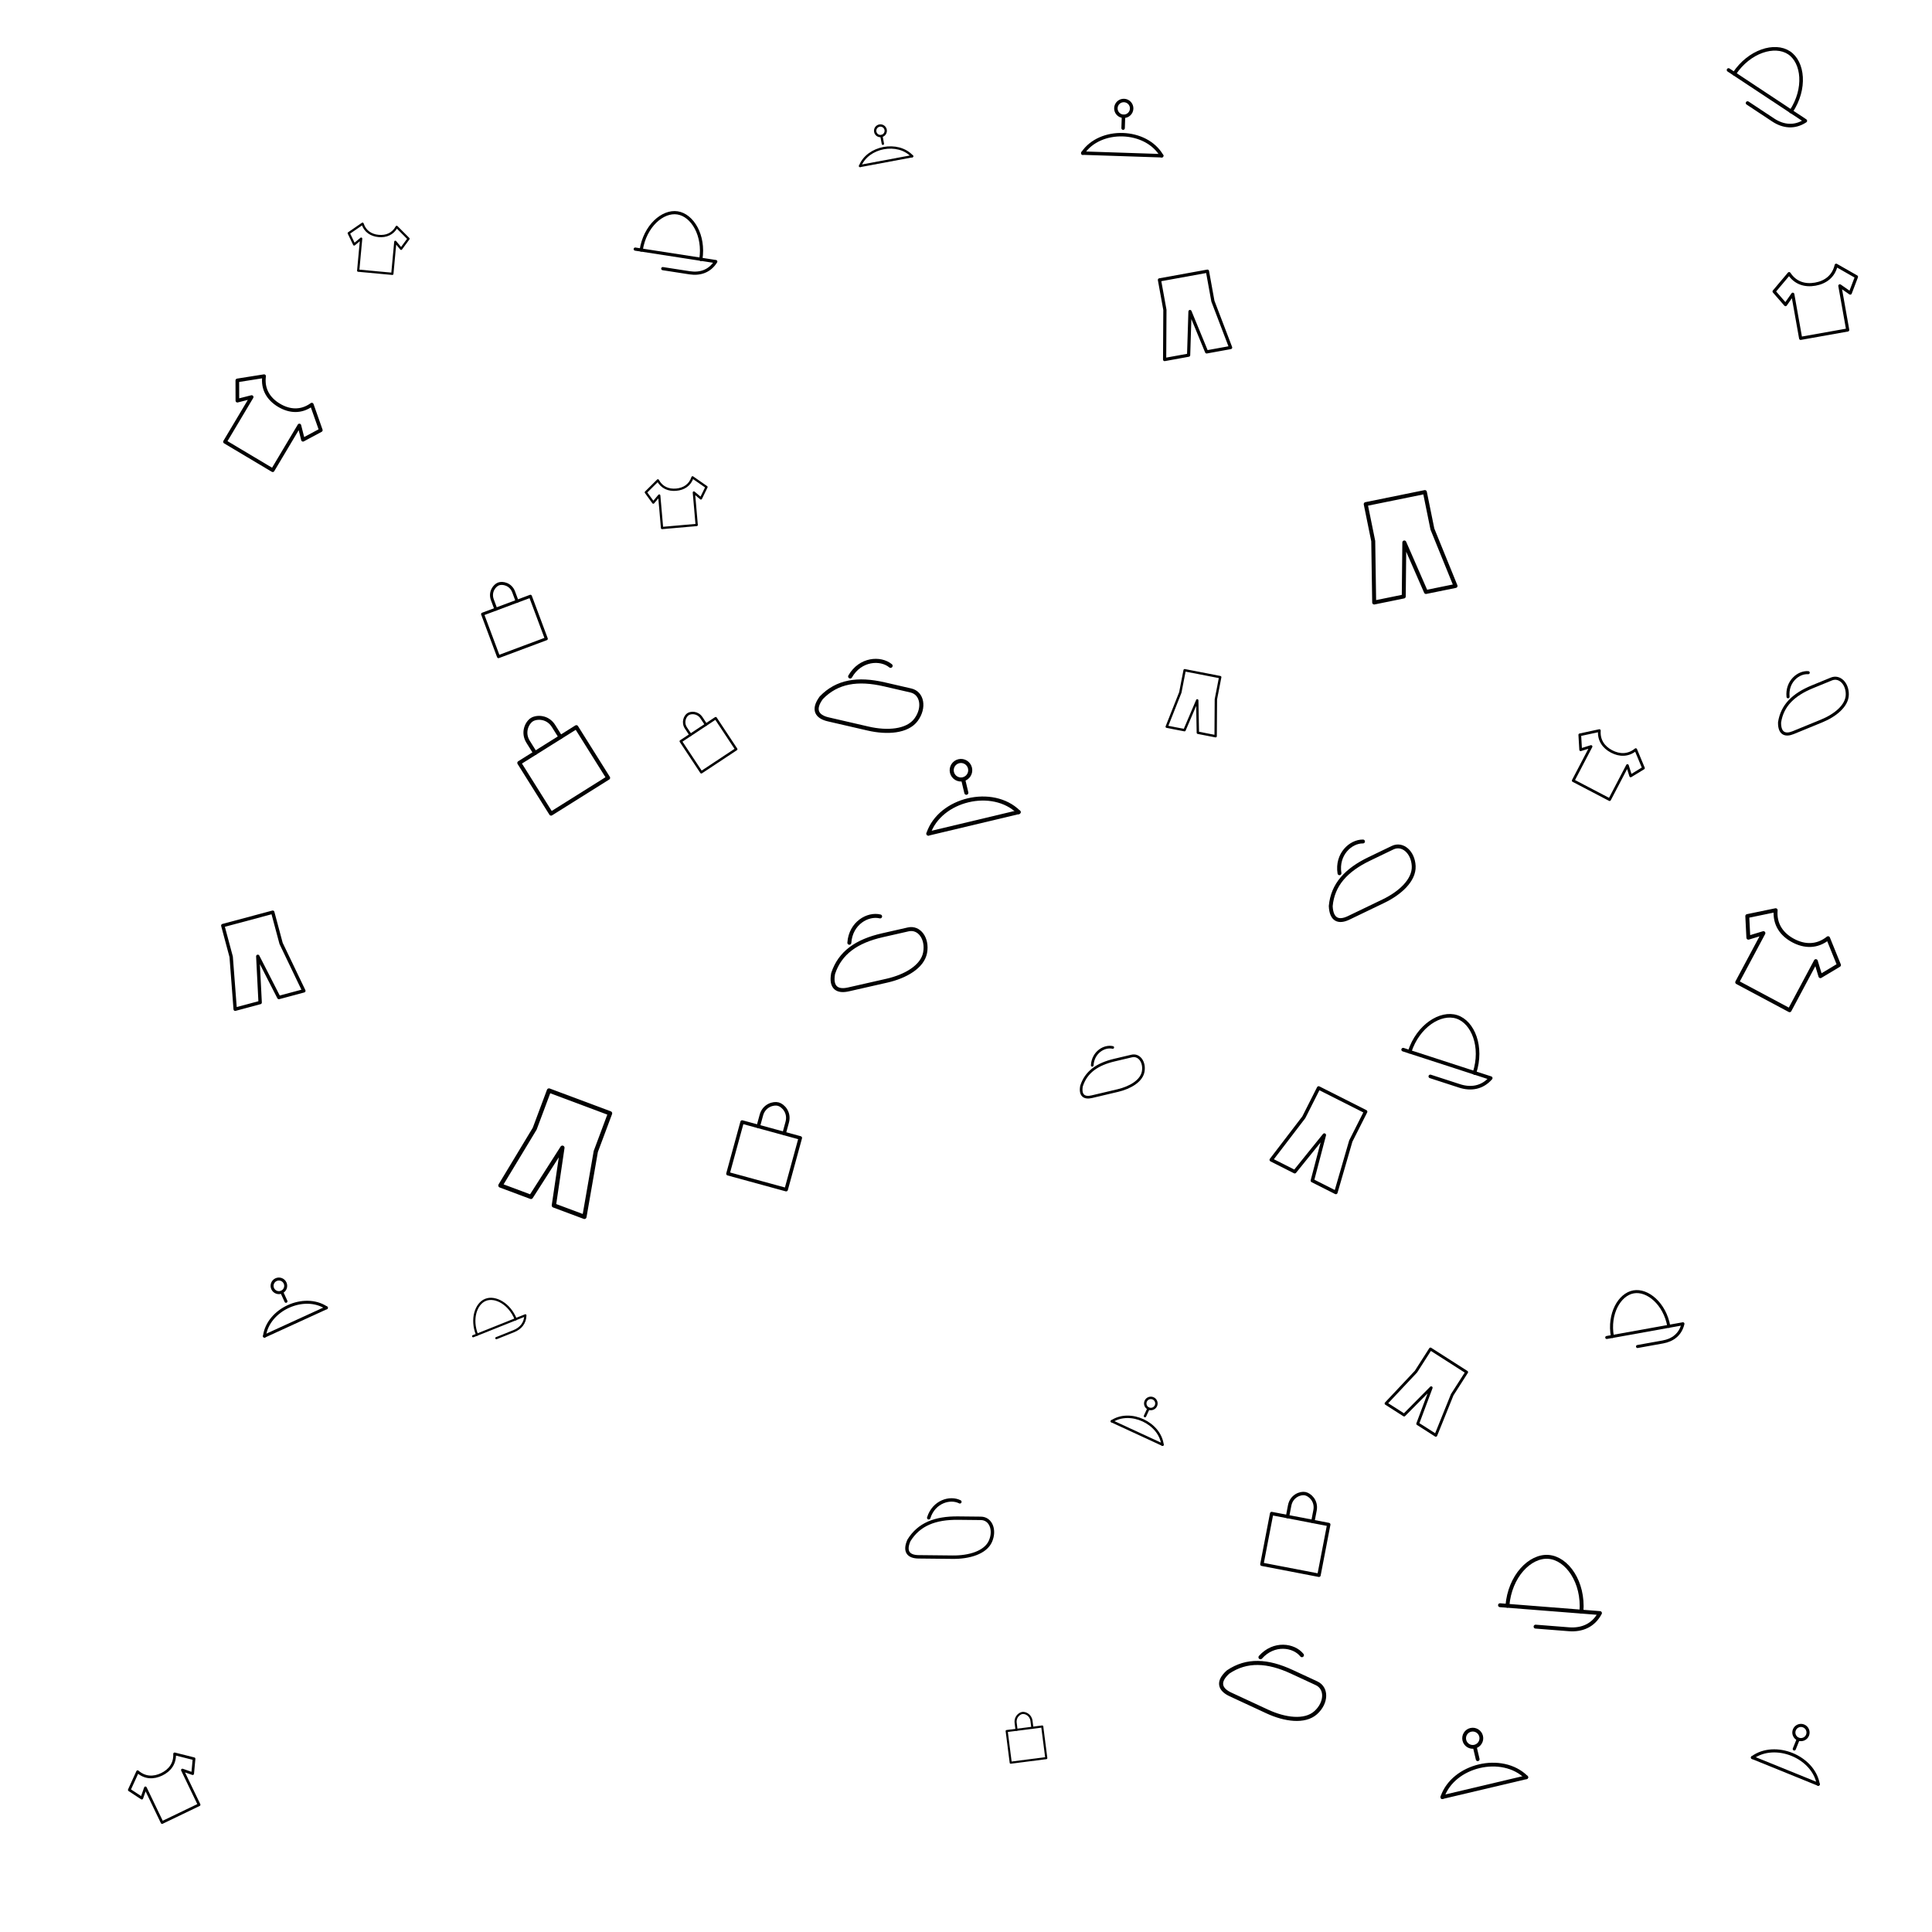
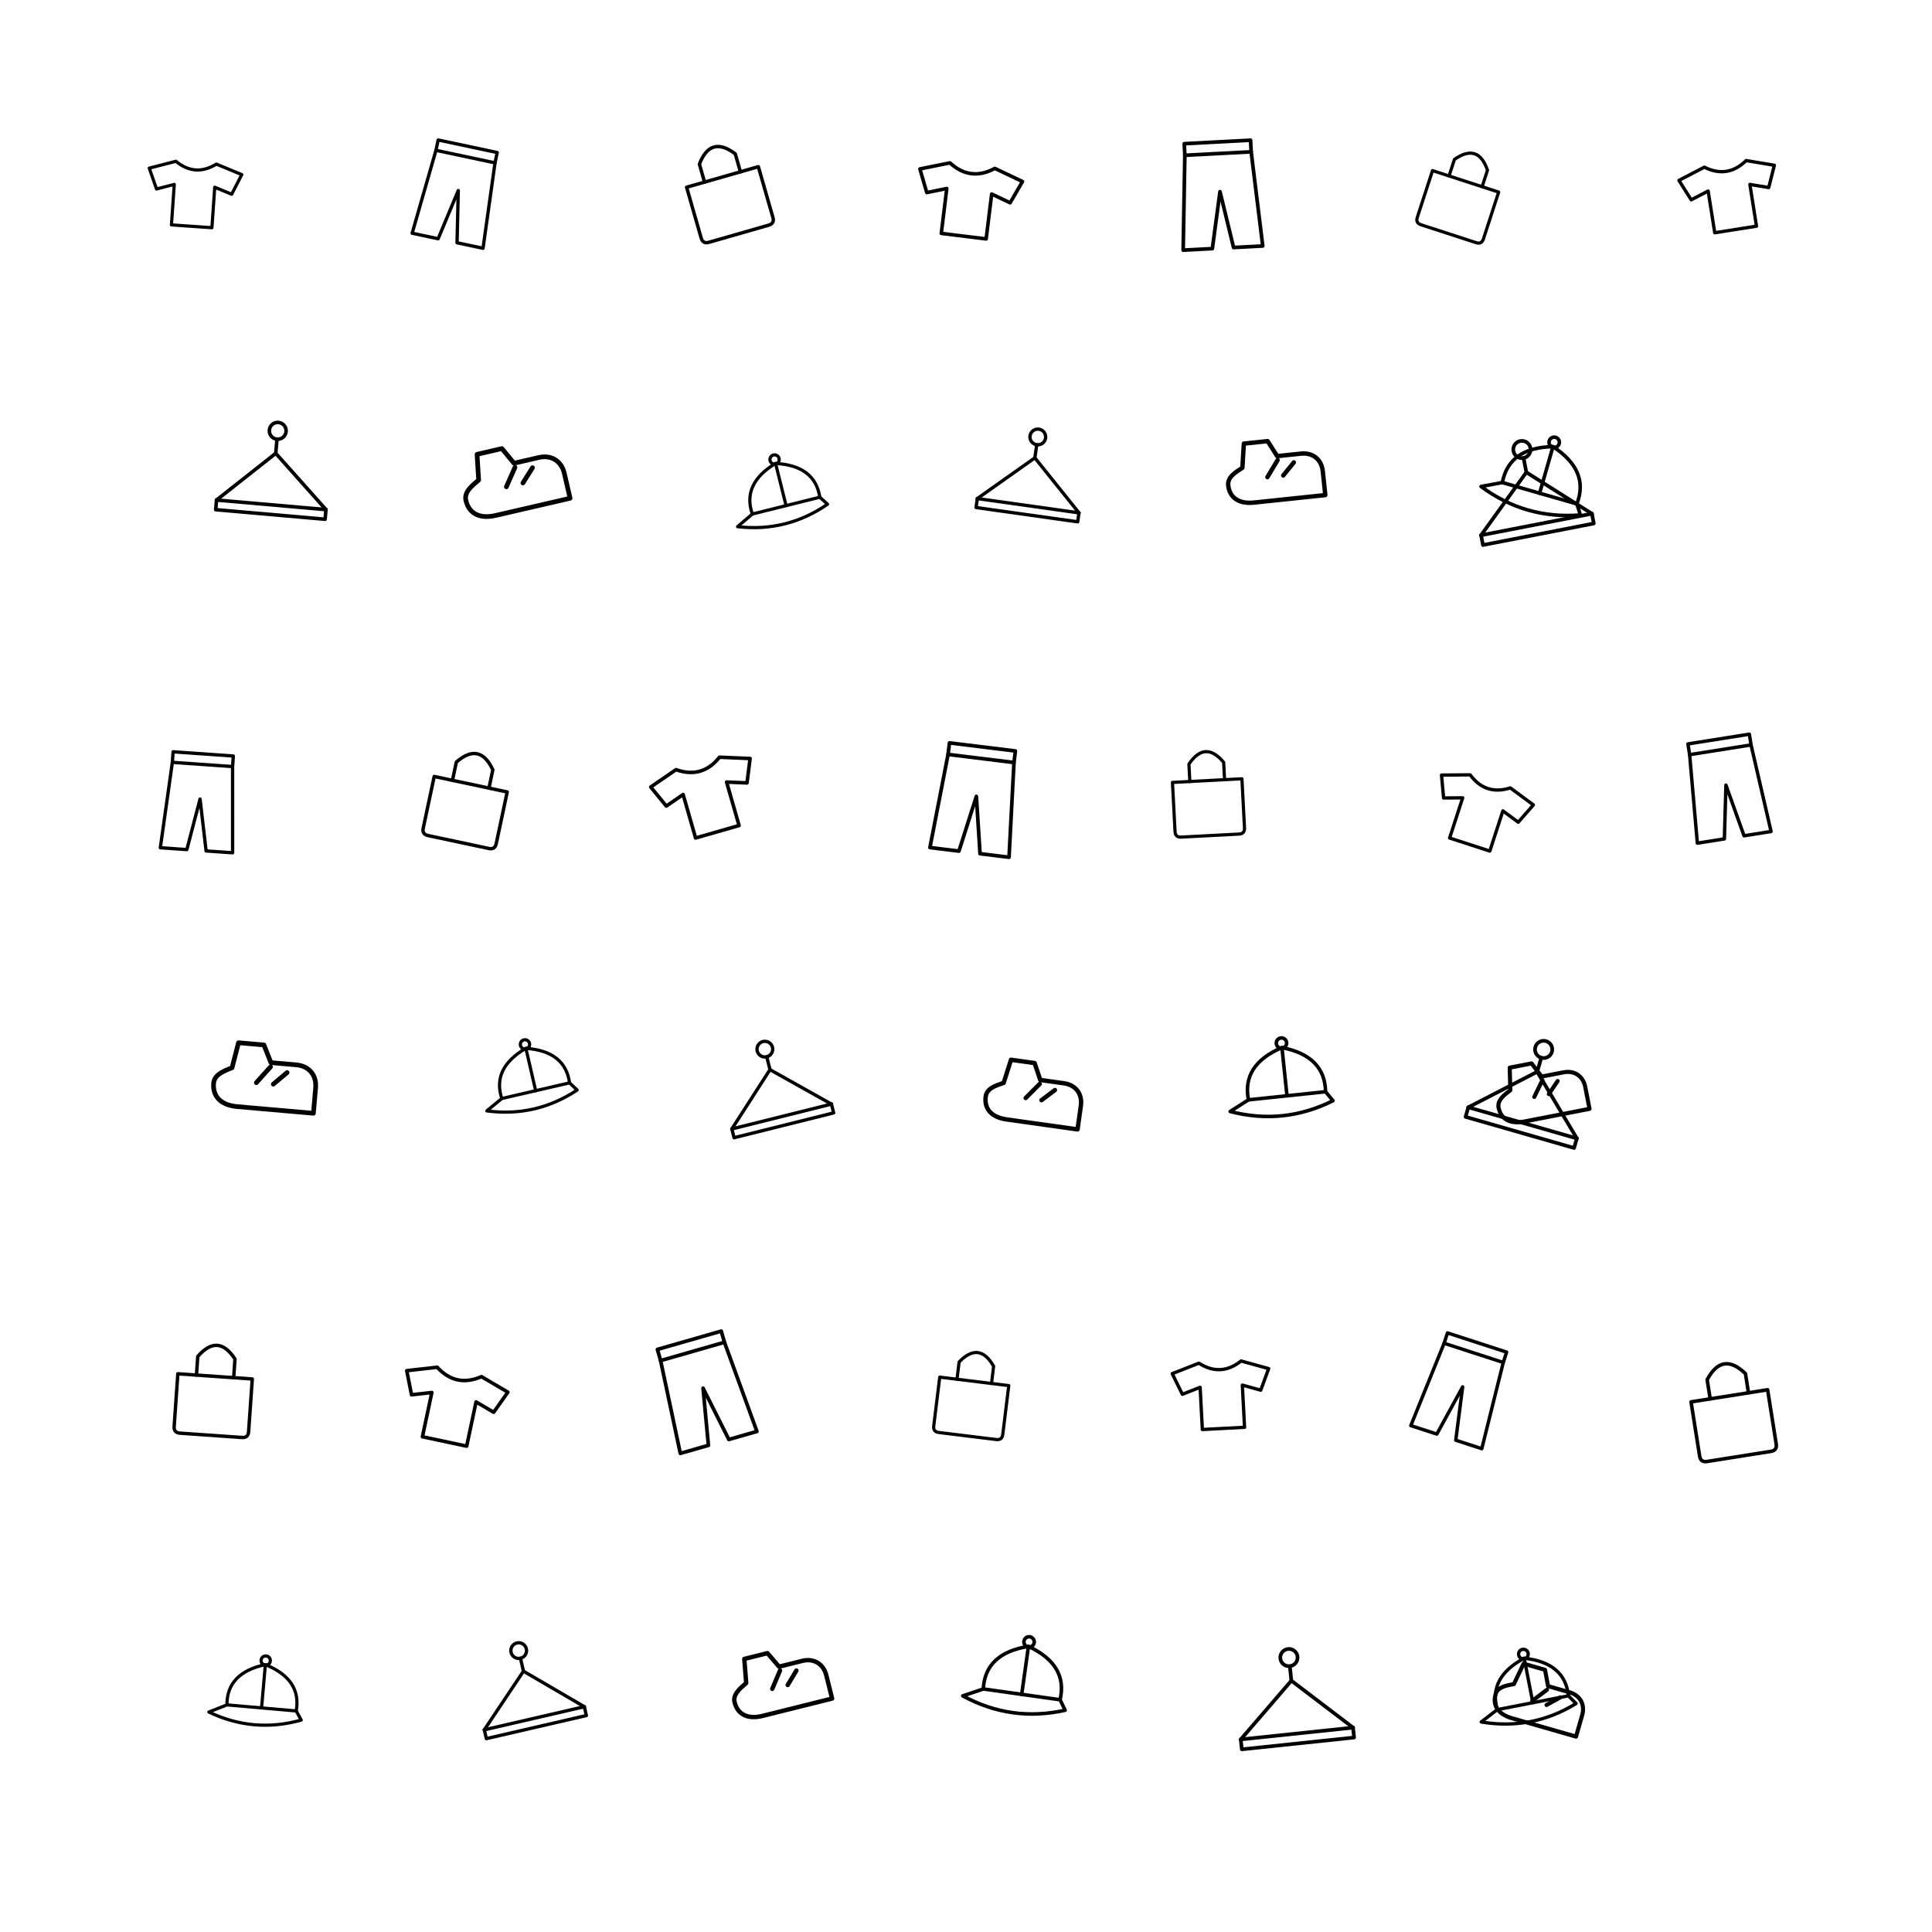
- <svg xmlns="http://www.w3.org/2000/svg" width="640" height="640" viewBox="0 0 640 640" fill="none">
-   <g stroke="#000" stroke-width="1.05" stroke-linecap="round" stroke-linejoin="round" fill="none">
-     <g transform="translate(96.3 434.5) rotate(-24.6) scale(0.94)">
-       <circle cx="0" cy="-10" r="2.4" />
-       <path d="M0 -7.5 V-4" />
-       <path d="M-12 4 C-7 -4 7 -4 12 4" />
-       <path d="M-12 4 H12" />
+ <svg xmlns="http://www.w3.org/2000/svg" width="640" height="640" viewBox="0 0 640 640">
+   <defs>
+     <g id="remera" stroke="#000" fill="none" stroke-width="1.1" stroke-linecap="round" stroke-linejoin="round">
+       <path d="M-7 -7 Q0 -2 7 -7 L16 -4 L13 3 L7 1 V15 H-7 V1 L-13 3 L-16 -4 Z" />
    </g>
-     <g transform="translate(591.1 317.0) rotate(28.1) scale(1.23)">
-       <path d="M-8 -10 L-14 -5 L-11 0 L-8 -3 V12 H8 V-3 L11 0 L14 -5 L8 -10 C6.5 -6.5 3.5 -5 0 -5 C-3.5 -5 -6.5 -6.5 -8 -10 Z" />
+     <g id="percha" stroke="#000" fill="none" stroke-width="1.1" stroke-linecap="round" stroke-linejoin="round">
+       <circle cx="0" cy="-15" r="2.6" />
+       <path d="M0 -12.4 V-8" />
+       <path d="M-17 8 L0 -8 L17 8" />
+       <path d="M-17 8 H17" />
+       <path d="M-17 8 V11 H17 V8" />
    </g>
-     <g transform="translate(512.0 528.0) rotate(4.5) scale(1.23)">
-       <path d="M-12 4 H10" />
-       <path d="M-10 4 C-10 -4 -5 -10 0 -10 C5 -10 10 -4 10 4" />
-       <path d="M10 4 H15 C13.5 7.5 10.5 9 7 9 H-2" />
+     <g id="pantalon" stroke="#000" fill="none" stroke-width="1.1" stroke-linecap="round" stroke-linejoin="round">
+       <path d="M-10 -16 H10 V-12.5 H-10 Z" />
+       <path d="M-10 -12.5 L-12 16 H-3.2 L0 -1 L3.2 16 H12 L10 -12.5" />
    </g>
-     <g transform="translate(293.0 50.5) rotate(-10.6) scale(0.73)">
-       <circle cx="0" cy="-10" r="2.4" />
-       <path d="M0 -7.5 V-4" />
-       <path d="M-12 4 C-7 -4 7 -4 12 4" />
-       <path d="M-12 4 H12" />
+     <g id="zapato" stroke="#000" fill="none" stroke-width="1.1" stroke-linecap="round" stroke-linejoin="round">
+       <g transform="scale(1.28) translate(-8 -11)" vector-effect="non-scaling-stroke">
+         <path d="M2 16c-4 0-6-2-6-5 0-2 2-3 4-4l1-6h6l2 4h6c3 0 5 2 5 5v6H2z" />
+         <path d="M6 10 l3 -4" />
+         <path d="M10 10 l3 -3" />
+       </g>
    </g>
-     <g transform="translate(490.6 587.4) rotate(-13.3) scale(1.19)">
-       <circle cx="0" cy="-10" r="2.4" />
-       <path d="M0 -7.5 V-4" />
-       <path d="M-12 4 C-7 -4 7 -4 12 4" />
-       <path d="M-12 4 H12" />
+     <g id="bolsa" stroke="#000" fill="none" stroke-width="1.1" stroke-linecap="round" stroke-linejoin="round">
+       <path d="M-12 -2 H12 V15 Q12 17 10 17 H-10 Q-12 17 -12 15 Z" />
+       <path d="M-6 -2 V-8 Q0 -16 6 -8 V-2" />
    </g>
-     <g transform="translate(396.6 232.0) rotate(11.0) scale(0.75)">
-       <path d="M-8 -12 H8 V-2 L11 14 H3 L0 0 L-3 14 H-11 L-8 -2 Z" />
+     <g id="gorra" stroke="#000" fill="none" stroke-width="1.1" stroke-linecap="round" stroke-linejoin="round">
+       <path d="M-12 3 Q-13 -8 0 -12 Q13 -8 12 3" />
+       <path d="M0 -12 V3" />
+       <path d="M-18 6 Q-2 12 14 6 L12 3 H-12 Z" />
+       <circle cx="0" cy="-13.4" r="1.6" />
    </g>
-     <g transform="translate(474.1 459.7) rotate(32.6) scale(0.89)">
-       <path d="M-8 -12 H8 V-2 L11 14 H3 L0 0 L-3 14 H-11 L-8 -2 Z" />
-     </g>
-     <g transform="translate(224.3 165.8) rotate(-5.0) scale(0.72)">
-       <path d="M-8 -10 L-14 -5 L-11 0 L-8 -3 V12 H8 V-3 L11 0 L14 -5 L8 -10 C6.5 -6.5 3.5 -5 0 -5 C-3.5 -5 -6.5 -6.5 -8 -10 Z" />
-     </g>
-     <g transform="translate(542.8 437.3) rotate(-10.2) scale(0.95)">
-       <path d="M-12 4 H10" />
-       <path d="M-10 4 C-10 -4 -5 -10 0 -10 C5 -10 10 -4 10 4" />
-       <path d="M10 4 H15 C13.5 7.5 10.5 9 7 9 H-2" />
-     </g>
-     <g transform="translate(233.0 244.3) rotate(-33.5) scale(0.77)">
-       <path d="M-9 -4 H9 V12 H-9 Z" />
-       <path d="M-4 -4 V-7.5 C-4 -10.5 -1.5 -12 0 -12 C1.5 -12 4 -10.5 4 -7.5 V-4" />
-     </g>
-     <g transform="translate(422.9 555.7) rotate(24.9) scale(1.28)">
-       <path d="M-12 4 C-9 -1 -4 -3 3 -3 H10 C13 -3 14.5 0.5 13 4 C11.5 7.5 6.5 9 1.5 9 H-9 C-12 9 -13.5 7.5 -12 4 Z" />
-       <path d="M-6 -3 C-4.5 -8 0.5 -9.5 3.5 -8" />
-     </g>
-     <g transform="translate(479.1 347.6) rotate(18.0) scale(1.13)">
-       <path d="M-12 4 H10" />
-       <path d="M-10 4 C-10 -4 -5 -10 0 -10 C5 -10 10 -4 10 4" />
-       <path d="M10 4 H15 C13.5 7.5 10.5 9 7 9 H-2" />
-     </g>
-     <g transform="translate(289.5 314.3) rotate(-12.8) scale(1.25)">
-       <path d="M-12 4 C-9 -1 -4 -3 3 -3 H10 C13 -3 14.5 0.5 13 4 C11.5 7.5 6.5 9 1.5 9 H-9 C-12 9 -13.5 7.5 -12 4 Z" />
-       <path d="M-6 -3 C-4.5 -8 0.5 -9.5 3.5 -8" />
-     </g>
-     <g transform="translate(288.3 229.6) rotate(13.0) scale(1.29)">
-       <path d="M-12 4 C-9 -1 -4 -3 3 -3 H10 C13 -3 14.5 0.5 13 4 C11.5 7.5 6.5 9 1.5 9 H-9 C-12 9 -13.5 7.5 -12 4 Z" />
-       <path d="M-6 -3 C-4.5 -8 0.5 -9.5 3.5 -8" />
-     </g>
-     <g transform="translate(531.9 252.7) rotate(27.6) scale(0.85)">
-       <path d="M-8 -10 L-14 -5 L-11 0 L-8 -3 V12 H8 V-3 L11 0 L14 -5 L8 -10 C6.5 -6.5 3.5 -5 0 -5 C-3.5 -5 -6.5 -6.5 -8 -10 Z" />
-     </g>
-     <g transform="translate(465.2 179.7) rotate(-11.5) scale(1.25)">
-       <path d="M-8 -12 H8 V-2 L11 14 H3 L0 0 L-3 14 H-11 L-8 -2 Z" />
-     </g>
-     <g transform="translate(321.3 267.6) rotate(-13.4) scale(1.28)">
-       <circle cx="0" cy="-10" r="2.4" />
-       <path d="M0 -7.5 V-4" />
-       <path d="M-12 4 C-7 -4 7 -4 12 4" />
-       <path d="M-12 4 H12" />
-     </g>
-     <g transform="translate(429.9 507.4) rotate(10.9) scale(1.07)">
-       <path d="M-9 -4 H9 V12 H-9 Z" />
-       <path d="M-4 -4 V-7.5 C-4 -10.5 -1.5 -12 0 -12 C1.5 -12 4 -10.5 4 -7.5 V-4" />
-     </g>
-     <g transform="translate(55.4 591.6) rotate(-25.7) scale(0.85)">
-       <path d="M-8 -10 L-14 -5 L-11 0 L-8 -3 V12 H8 V-3 L11 0 L14 -5 L8 -10 C6.5 -6.5 3.5 -5 0 -5 C-3.5 -5 -6.5 -6.5 -8 -10 Z" />
-     </g>
-     <g transform="translate(222.9 80.4) rotate(8.8) scale(1.00)">
-       <path d="M-12 4 H10" />
-       <path d="M-10 4 C-10 -4 -5 -10 0 -10 C5 -10 10 -4 10 4" />
-       <path d="M10 4 H15 C13.5 7.5 10.5 9 7 9 H-2" />
-     </g>
-     <g transform="translate(186.3 380.2) rotate(20.5) scale(1.35)">
-       <path d="M-8 -12 H8 V-2 L11 14 H3 L0 0 L-3 14 H-11 L-8 -2 Z" />
-     </g>
-     <g transform="translate(602.2 99.0) rotate(-10.1) scale(0.99)">
-       <path d="M-8 -10 L-14 -5 L-11 0 L-8 -3 V12 H8 V-3 L11 0 L14 -5 L8 -10 C6.5 -6.5 3.5 -5 0 -5 C-3.5 -5 -6.5 -6.5 -8 -10 Z" />
-     </g>
-     <g transform="translate(184.1 251.0) rotate(-32.1) scale(1.24)">
-       <path d="M-9 -4 H9 V12 H-9 Z" />
-       <path d="M-4 -4 V-7.5 C-4 -10.5 -1.5 -12 0 -12 C1.5 -12 4 -10.5 4 -7.5 V-4" />
-     </g>
-     <g transform="translate(169.1 204.0) rotate(-20.5) scale(0.94)">
-       <path d="M-9 -4 H9 V12 H-9 Z" />
-       <path d="M-4 -4 V-7.5 C-4 -10.5 -1.5 -12 0 -12 C1.5 -12 4 -10.5 4 -7.5 V-4" />
-     </g>
-     <g transform="translate(89.5 139.2) rotate(30.8) scale(1.15)">
-       <path d="M-8 -10 L-14 -5 L-11 0 L-8 -3 V12 H8 V-3 L11 0 L14 -5 L8 -10 C6.5 -6.5 3.5 -5 0 -5 C-3.5 -5 -6.5 -6.5 -8 -10 Z" />
-     </g>
-     <g transform="translate(438.7 376.0) rotate(26.8) scale(1.09)">
-       <path d="M-8 -12 H8 V-2 L11 14 H3 L0 0 L-3 14 H-11 L-8 -2 Z" />
-     </g>
-     <g transform="translate(85.4 316.8) rotate(-15.0) scale(1.07)">
-       <path d="M-8 -12 H8 V-2 L11 14 H3 L0 0 L-3 14 H-11 L-8 -2 Z" />
-     </g>
-     <g transform="translate(378.0 471.9) rotate(24.8) scale(0.77)">
-       <circle cx="0" cy="-10" r="2.4" />
-       <path d="M0 -7.5 V-4" />
-       <path d="M-12 4 C-7 -4 7 -4 12 4" />
-       <path d="M-12 4 H12" />
-     </g>
-     <g transform="translate(598.8 231.3) rotate(-22.3) scale(0.97)">
-       <path d="M-12 4 C-9 -1 -4 -3 3 -3 H10 C13 -3 14.5 0.5 13 4 C11.5 7.5 6.5 9 1.5 9 H-9 C-12 9 -13.5 7.5 -12 4 Z" />
-       <path d="M-6 -3 C-4.5 -8 0.5 -9.5 3.5 -8" />
-     </g>
-     <g transform="translate(339.7 575.3) rotate(-7.3) scale(0.66)">
-       <path d="M-9 -4 H9 V12 H-9 Z" />
-       <path d="M-4 -4 V-7.5 C-4 -10.5 -1.5 -12 0 -12 C1.5 -12 4 -10.5 4 -7.5 V-4" />
-     </g>
-     <g transform="translate(592.9 583.0) rotate(22.1) scale(0.98)">
-       <circle cx="0" cy="-10" r="2.4" />
-       <path d="M0 -7.5 V-4" />
-       <path d="M-12 4 C-7 -4 7 -4 12 4" />
-       <path d="M-12 4 H12" />
-     </g>
-     <g transform="translate(451.9 289.4) rotate(-25.7) scale(1.22)">
-       <path d="M-12 4 C-9 -1 -4 -3 3 -3 H10 C13 -3 14.5 0.5 13 4 C11.5 7.5 6.5 9 1.5 9 H-9 C-12 9 -13.5 7.5 -12 4 Z" />
-       <path d="M-6 -3 C-4.5 -8 0.5 -9.5 3.5 -8" />
-     </g>
-     <g transform="translate(314.1 506.1) rotate(0.6) scale(1.08)">
-       <path d="M-12 4 C-9 -1 -4 -3 3 -3 H10 C13 -3 14.5 0.5 13 4 C11.5 7.5 6.5 9 1.5 9 H-9 C-12 9 -13.5 7.5 -12 4 Z" />
-       <path d="M-6 -3 C-4.5 -8 0.5 -9.5 3.5 -8" />
-     </g>
-     <g transform="translate(586.4 26.9) rotate(33.5) scale(1.13)">
-       <path d="M-12 4 H10" />
-       <path d="M-10 4 C-10 -4 -5 -10 0 -10 C5 -10 10 -4 10 4" />
-       <path d="M10 4 H15 C13.5 7.5 10.5 9 7 9 H-2" />
-     </g>
-     <g transform="translate(394.2 103.2) rotate(-10.3) scale(1.01)">
-       <path d="M-8 -12 H8 V-2 L11 14 H3 L0 0 L-3 14 H-11 L-8 -2 Z" />
-     </g>
-     <g transform="translate(371.9 46.8) rotate(1.9) scale(1.09)">
-       <circle cx="0" cy="-10" r="2.4" />
-       <path d="M0 -7.5 V-4" />
-       <path d="M-12 4 C-7 -4 7 -4 12 4" />
-       <path d="M-12 4 H12" />
-     </g>
-     <g transform="translate(163.4 437.0) rotate(-21.8) scale(0.69)">
-       <path d="M-12 4 H10" />
-       <path d="M-10 4 C-10 -4 -5 -10 0 -10 C5 -10 10 -4 10 4" />
-       <path d="M10 4 H15 C13.5 7.5 10.5 9 7 9 H-2" />
-     </g>
-     <g transform="translate(254.3 378.6) rotate(15.3) scale(1.11)">
-       <path d="M-9 -4 H9 V12 H-9 Z" />
-       <path d="M-4 -4 V-7.5 C-4 -10.5 -1.5 -12 0 -12 C1.5 -12 4 -10.5 4 -7.5 V-4" />
-     </g>
-     <g transform="translate(367.3 354.2) rotate(-13.3) scale(0.84)">
-       <path d="M-12 4 C-9 -1 -4 -3 3 -3 H10 C13 -3 14.5 0.5 13 4 C11.5 7.5 6.5 9 1.5 9 H-9 C-12 9 -13.5 7.5 -12 4 Z" />
-       <path d="M-6 -3 C-4.5 -8 0.5 -9.5 3.5 -8" />
-     </g>
-     <g transform="translate(125.1 81.7) rotate(5.3) scale(0.71)">
-       <path d="M-8 -10 L-14 -5 L-11 0 L-8 -3 V12 H8 V-3 L11 0 L14 -5 L8 -10 C6.5 -6.5 3.5 -5 0 -5 C-3.5 -5 -6.5 -6.5 -8 -10 Z" />
-     </g>
-   </g>
+   </defs>
+   <use href="#remera" transform="translate(64.5 60.6) rotate(4.0) scale(0.96)" />
+   <use href="#pantalon" transform="translate(151.6 64.1) rotate(12.0) scale(1.00)" />
+   <use href="#bolsa" transform="translate(239.9 60.6) rotate(-16.0) scale(1.03)" />
+   <use href="#remera" transform="translate(321.2 62.3) rotate(7.0) scale(1.07)" />
+   <use href="#pantalon" transform="translate(404.2 64.6) rotate(-3.0) scale(1.10)" />
+   <use href="#bolsa" transform="translate(484.9 61.9) rotate(18.0) scale(0.96)" />
+   <use href="#remera" transform="translate(572.6 61.2) rotate(-9.0) scale(1.00)" />
+   <use href="#percha" transform="translate(90.6 158.7) rotate(5.0) scale(1.07)" />
+   <use href="#zapato" transform="translate(170.8 162.0) rotate(-13.0) scale(1.10)" />
+   <use href="#gorra" transform="translate(259.7 164.7) rotate(-14.0) scale(0.96)" />
+   <use href="#percha" transform="translate(341.7 159.6) rotate(8.0) scale(1.00)" />
+   <use href="#zapato" transform="translate(422.6 159.1) rotate(-6.0) scale(1.03)" />
+   <use href="#gorra" transform="translate(510.9 160.3) rotate(16.0) scale(1.07)" />
+   <use href="#percha" transform="translate(507.3 165.1) rotate(-11.0) scale(1.10)" />
+   <use href="#pantalon" transform="translate(66.2 265.7) rotate(4.0) scale(1.00)" />
+   <use href="#bolsa" transform="translate(155.5 261.8) rotate(12.0) scale(1.03)" />
+   <use href="#remera" transform="translate(233.2 260.1) rotate(-16.0) scale(1.07)" />
+   <use href="#pantalon" transform="translate(323.3 264.9) rotate(7.0) scale(1.10)" />
+   <use href="#bolsa" transform="translate(400.0 260.5) rotate(-3.0) scale(0.96)" />
+   <use href="#remera" transform="translate(491.5 265.5) rotate(18.0) scale(1.00)" />
+   <use href="#pantalon" transform="translate(571.9 261.1) rotate(-9.0) scale(1.03)" />
+   <use href="#zapato" transform="translate(87.6 360.3) rotate(5.0) scale(1.10)" />
+   <use href="#gorra" transform="translate(176.8 358.5) rotate(-13.0) scale(0.96)" />
+   <use href="#percha" transform="translate(257.0 362.1) rotate(-14.0) scale(1.00)" />
+   <use href="#zapato" transform="translate(342.2 365.4) rotate(8.0) scale(1.03)" />
+   <use href="#gorra" transform="translate(426.0 359.8) rotate(-6.0) scale(1.07)" />
+   <use href="#percha" transform="translate(506.8 363.5) rotate(16.0) scale(1.10)" />
+   <use href="#zapato" transform="translate(510.9 364.1) rotate(-11.0) scale(0.96)" />
+   <use href="#bolsa" transform="translate(71.1 458.0) rotate(4.0) scale(1.03)" />
+   <use href="#remera" transform="translate(150.6 461.8) rotate(12.0) scale(1.07)" />
+   <use href="#pantalon" transform="translate(233.2 460.9) rotate(-16.0) scale(1.10)" />
+   <use href="#bolsa" transform="translate(322.5 459.5) rotate(7.0) scale(0.96)" />
+   <use href="#remera" transform="translate(404.5 458.2) rotate(-3.0) scale(1.00)" />
+   <use href="#pantalon" transform="translate(484.2 460.4) rotate(18.0) scale(1.03)" />
+   <use href="#bolsa" transform="translate(573.2 464.5) rotate(-9.0) scale(1.07)" />
+   <use href="#gorra" transform="translate(86.9 562.9) rotate(5.0) scale(0.96)" />
+   <use href="#percha" transform="translate(175.2 561.4) rotate(-13.0) scale(1.00)" />
+   <use href="#zapato" transform="translate(258.7 560.1) rotate(-14.0) scale(1.03)" />
+   <use href="#gorra" transform="translate(338.9 558.1) rotate(8.0) scale(1.07)" />
+   <use href="#percha" transform="translate(428.7 565.5) rotate(-6.0) scale(1.10)" />
+   <use href="#zapato" transform="translate(509.6 565.3) rotate(16.0) scale(0.96)" />
+   <use href="#gorra" transform="translate(507.2 561.1) rotate(-11.0) scale(1.00)" />
</svg>
